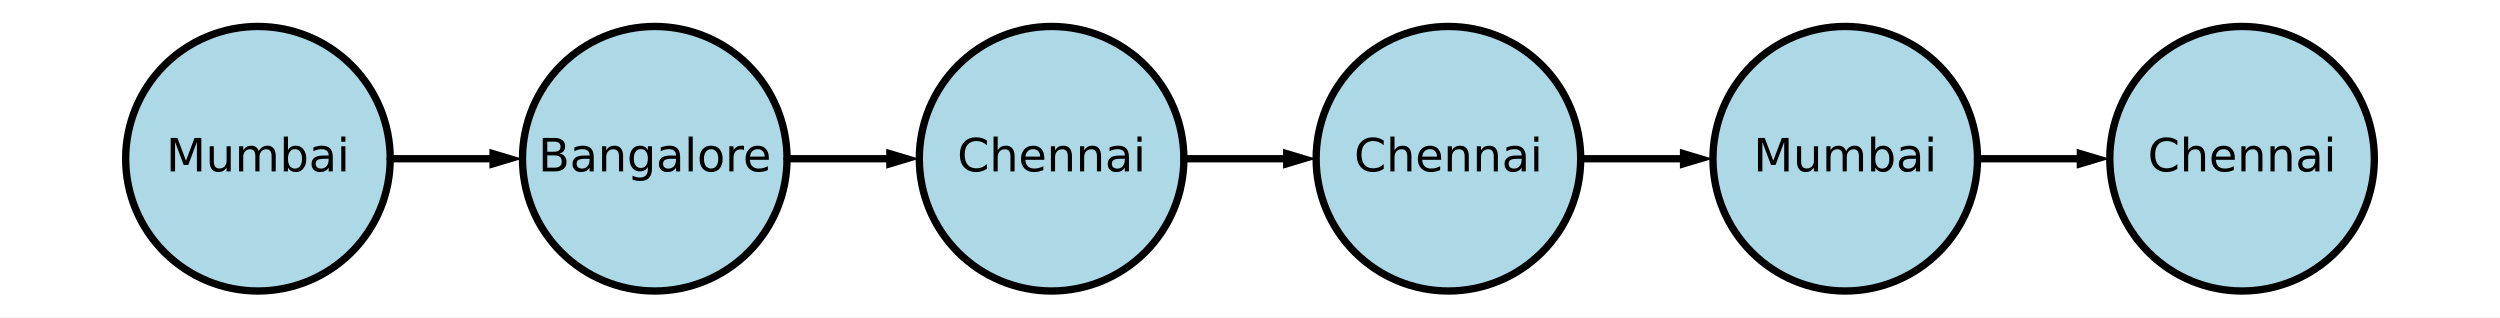
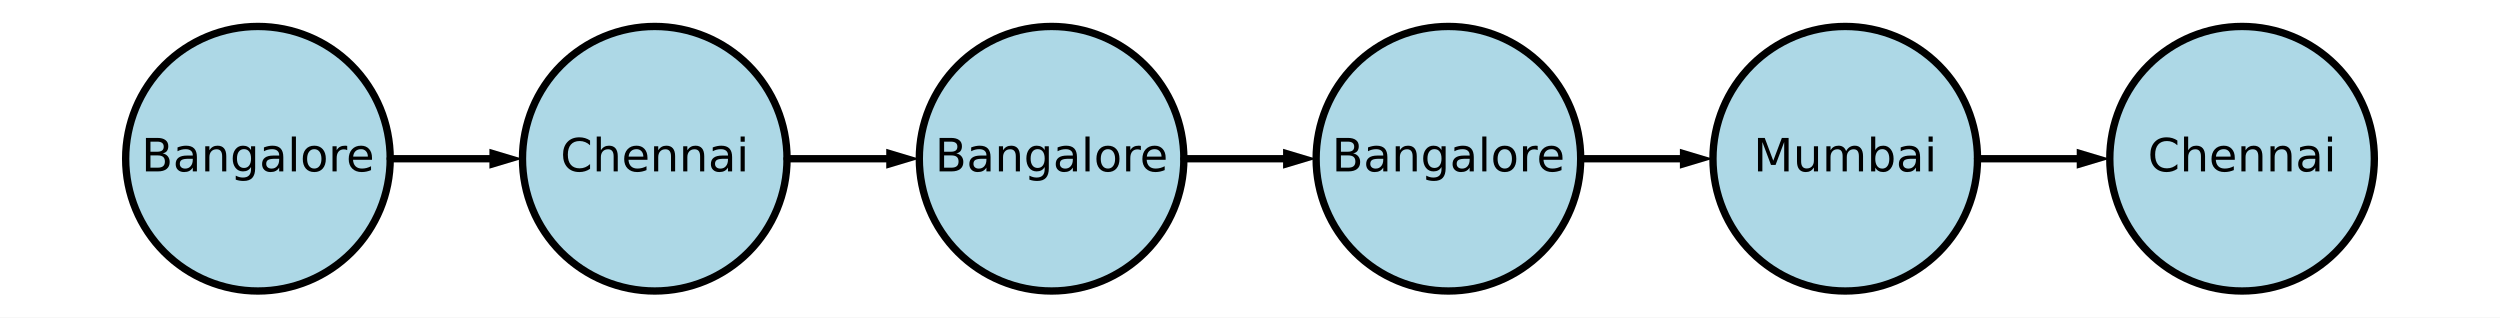
<svg xmlns="http://www.w3.org/2000/svg" xmlns:xlink="http://www.w3.org/1999/xlink" width="680.4pt" height="86.4pt" viewBox="0 0 680.4 86.4" version="1.1">
  <defs>
    <style type="text/css">*{stroke-linejoin: round; stroke-linecap: butt}</style>
  </defs>
  <g id="figure_1">
    <g id="patch_1">
      <path d="M 0 86.4  L 680.4 86.4  L 680.4 -0  L 0 -0  z " style="fill: #ffffff" />
    </g>
    <g id="axes_1">
      <g id="patch_2">
-         <path d="M 70.2 79.2  C 79.747 79.2 88.905 75.407 95.656 68.656  C 102.407 61.905 106.2 52.747 106.2 43.2  C 106.2 33.653 102.407 24.495 95.656 17.744  C 88.905 10.993 79.747 7.2 70.2 7.2  C 60.653 7.2 51.495 10.993 44.744 17.744  C 37.993 24.495 34.2 33.653 34.2 43.2  C 34.2 52.747 37.993 61.905 44.744 68.656  C 51.495 75.407 60.653 79.2 70.2 79.2  z " clip-path="url(#p1792668624)" style="fill: #add8e6; stroke: #000000; stroke-width: 2; stroke-linejoin: miter" />
+         <path d="M 70.2 79.2  C 79.747 79.2 88.905 75.407 95.656 68.656  C 102.407 61.905 106.2 52.747 106.2 43.2  C 106.2 33.653 102.407 24.495 95.656 17.744  C 88.905 10.993 79.747 7.2 70.2 7.2  C 60.653 7.2 51.495 10.993 44.744 17.744  C 37.993 24.495 34.2 33.653 34.2 43.2  C 34.2 52.747 37.993 61.905 44.744 68.656  C 51.495 75.407 60.653 79.2 70.2 79.2  z " clip-path="url(#p326129dd20)" style="fill: #add8e6; stroke: #000000; stroke-width: 2; stroke-linejoin: miter" />
      </g>
      <g id="patch_3">
-         <path d="M 178.2 79.2  C 187.747 79.2 196.905 75.407 203.656 68.656  C 210.407 61.905 214.2 52.747 214.2 43.2  C 214.2 33.653 210.407 24.495 203.656 17.744  C 196.905 10.993 187.747 7.2 178.2 7.2  C 168.653 7.2 159.495 10.993 152.744 17.744  C 145.993 24.495 142.2 33.653 142.2 43.2  C 142.2 52.747 145.993 61.905 152.744 68.656  C 159.495 75.407 168.653 79.2 178.2 79.2  z " clip-path="url(#p1792668624)" style="fill: #add8e6; stroke: #000000; stroke-width: 2; stroke-linejoin: miter" />
+         <path d="M 178.2 79.2  C 187.747 79.2 196.905 75.407 203.656 68.656  C 210.407 61.905 214.2 52.747 214.2 43.2  C 214.2 33.653 210.407 24.495 203.656 17.744  C 196.905 10.993 187.747 7.2 178.2 7.2  C 168.653 7.2 159.495 10.993 152.744 17.744  C 145.993 24.495 142.2 33.653 142.2 43.2  C 142.2 52.747 145.993 61.905 152.744 68.656  C 159.495 75.407 168.653 79.2 178.2 79.2  z " clip-path="url(#p326129dd20)" style="fill: #add8e6; stroke: #000000; stroke-width: 2; stroke-linejoin: miter" />
      </g>
      <g id="patch_4">
-         <path d="M 286.2 79.2  C 295.747 79.2 304.905 75.407 311.656 68.656  C 318.407 61.905 322.2 52.747 322.2 43.2  C 322.2 33.653 318.407 24.495 311.656 17.744  C 304.905 10.993 295.747 7.2 286.2 7.2  C 276.653 7.2 267.495 10.993 260.744 17.744  C 253.993 24.495 250.2 33.653 250.2 43.2  C 250.2 52.747 253.993 61.905 260.744 68.656  C 267.495 75.407 276.653 79.2 286.2 79.2  z " clip-path="url(#p1792668624)" style="fill: #add8e6; stroke: #000000; stroke-width: 2; stroke-linejoin: miter" />
+         <path d="M 286.2 79.2  C 295.747 79.2 304.905 75.407 311.656 68.656  C 318.407 61.905 322.2 52.747 322.2 43.2  C 322.2 33.653 318.407 24.495 311.656 17.744  C 304.905 10.993 295.747 7.2 286.2 7.2  C 276.653 7.2 267.495 10.993 260.744 17.744  C 253.993 24.495 250.2 33.653 250.2 43.2  C 250.2 52.747 253.993 61.905 260.744 68.656  C 267.495 75.407 276.653 79.2 286.2 79.2  z " clip-path="url(#p326129dd20)" style="fill: #add8e6; stroke: #000000; stroke-width: 2; stroke-linejoin: miter" />
      </g>
      <g id="patch_5">
-         <path d="M 394.2 79.2  C 403.747 79.2 412.905 75.407 419.656 68.656  C 426.407 61.905 430.2 52.747 430.2 43.2  C 430.2 33.653 426.407 24.495 419.656 17.744  C 412.905 10.993 403.747 7.2 394.2 7.2  C 384.653 7.2 375.495 10.993 368.744 17.744  C 361.993 24.495 358.2 33.653 358.2 43.2  C 358.2 52.747 361.993 61.905 368.744 68.656  C 375.495 75.407 384.653 79.2 394.2 79.2  z " clip-path="url(#p1792668624)" style="fill: #add8e6; stroke: #000000; stroke-width: 2; stroke-linejoin: miter" />
+         <path d="M 394.2 79.2  C 403.747 79.2 412.905 75.407 419.656 68.656  C 426.407 61.905 430.2 52.747 430.2 43.2  C 430.2 33.653 426.407 24.495 419.656 17.744  C 412.905 10.993 403.747 7.2 394.2 7.2  C 384.653 7.2 375.495 10.993 368.744 17.744  C 361.993 24.495 358.2 33.653 358.2 43.2  C 358.2 52.747 361.993 61.905 368.744 68.656  C 375.495 75.407 384.653 79.2 394.2 79.2  z " clip-path="url(#p326129dd20)" style="fill: #add8e6; stroke: #000000; stroke-width: 2; stroke-linejoin: miter" />
      </g>
      <g id="patch_6">
-         <path d="M 502.2 79.2  C 511.747 79.2 520.905 75.407 527.656 68.656  C 534.407 61.905 538.2 52.747 538.2 43.2  C 538.2 33.653 534.407 24.495 527.656 17.744  C 520.905 10.993 511.747 7.2 502.2 7.2  C 492.653 7.2 483.495 10.993 476.744 17.744  C 469.993 24.495 466.2 33.653 466.2 43.2  C 466.2 52.747 469.993 61.905 476.744 68.656  C 483.495 75.407 492.653 79.2 502.2 79.2  z " clip-path="url(#p1792668624)" style="fill: #add8e6; stroke: #000000; stroke-width: 2; stroke-linejoin: miter" />
+         <path d="M 502.2 79.2  C 511.747 79.2 520.905 75.407 527.656 68.656  C 534.407 61.905 538.2 52.747 538.2 43.2  C 538.2 33.653 534.407 24.495 527.656 17.744  C 520.905 10.993 511.747 7.2 502.2 7.2  C 492.653 7.2 483.495 10.993 476.744 17.744  C 469.993 24.495 466.2 33.653 466.2 43.2  C 466.2 52.747 469.993 61.905 476.744 68.656  C 483.495 75.407 492.653 79.2 502.2 79.2  z " clip-path="url(#p326129dd20)" style="fill: #add8e6; stroke: #000000; stroke-width: 2; stroke-linejoin: miter" />
      </g>
      <g id="patch_7">
-         <path d="M 610.2 79.2  C 619.747 79.2 628.905 75.407 635.656 68.656  C 642.407 61.905 646.2 52.747 646.2 43.2  C 646.2 33.653 642.407 24.495 635.656 17.744  C 628.905 10.993 619.747 7.2 610.2 7.2  C 600.653 7.2 591.495 10.993 584.744 17.744  C 577.993 24.495 574.2 33.653 574.2 43.2  C 574.2 52.747 577.993 61.905 584.744 68.656  C 591.495 75.407 600.653 79.2 610.2 79.2  z " clip-path="url(#p1792668624)" style="fill: #add8e6; stroke: #000000; stroke-width: 2; stroke-linejoin: miter" />
+         <path d="M 610.2 79.2  C 619.747 79.2 628.905 75.407 635.656 68.656  C 642.407 61.905 646.2 52.747 646.2 43.2  C 646.2 33.653 642.407 24.495 635.656 17.744  C 628.905 10.993 619.747 7.2 610.2 7.2  C 600.653 7.2 591.495 10.993 584.744 17.744  C 577.993 24.495 574.2 33.653 574.2 43.2  C 574.2 52.747 577.993 61.905 584.744 68.656  C 591.495 75.407 600.653 79.2 610.2 79.2  z " clip-path="url(#p326129dd20)" style="fill: #add8e6; stroke: #000000; stroke-width: 2; stroke-linejoin: miter" />
      </g>
      <g id="line2d_1">
-         <path d="M 106.2 43.2  L 124.2 43.2  L 133.2 43.2  " clip-path="url(#p1792668624)" style="fill: none; stroke: #000000; stroke-width: 2; stroke-linecap: round" />
+         <path d="M 106.2 43.2  L 124.2 43.2  L 133.2 43.2  " clip-path="url(#p326129dd20)" style="fill: none; stroke: #000000; stroke-width: 2; stroke-linecap: round" />
      </g>
      <g id="patch_8">
-         <path d="M 133.2 40.5  L 142.2 43.2  L 133.2 45.9  z " clip-path="url(#p1792668624)" />
+         <path d="M 133.2 40.5  L 142.2 43.2  L 133.2 45.9  z " clip-path="url(#p326129dd20)" />
      </g>
      <g id="line2d_2">
-         <path d="M 214.2 43.2  L 232.2 43.2  L 241.2 43.2  " clip-path="url(#p1792668624)" style="fill: none; stroke: #000000; stroke-width: 2; stroke-linecap: round" />
+         <path d="M 214.2 43.2  L 232.2 43.2  L 241.2 43.2  " clip-path="url(#p326129dd20)" style="fill: none; stroke: #000000; stroke-width: 2; stroke-linecap: round" />
      </g>
      <g id="patch_9">
-         <path d="M 241.2 40.5  L 250.2 43.2  L 241.2 45.9  z " clip-path="url(#p1792668624)" />
+         <path d="M 241.2 40.5  L 250.2 43.2  L 241.2 45.9  z " clip-path="url(#p326129dd20)" />
      </g>
      <g id="line2d_3">
-         <path d="M 322.2 43.2  L 340.2 43.2  L 349.2 43.2  " clip-path="url(#p1792668624)" style="fill: none; stroke: #000000; stroke-width: 2; stroke-linecap: round" />
+         <path d="M 322.2 43.2  L 340.2 43.2  L 349.2 43.2  " clip-path="url(#p326129dd20)" style="fill: none; stroke: #000000; stroke-width: 2; stroke-linecap: round" />
      </g>
      <g id="patch_10">
-         <path d="M 349.2 40.5  L 358.2 43.2  L 349.2 45.9  z " clip-path="url(#p1792668624)" />
+         <path d="M 349.2 40.5  L 358.2 43.2  L 349.2 45.9  z " clip-path="url(#p326129dd20)" />
      </g>
      <g id="line2d_4">
-         <path d="M 430.2 43.2  L 448.2 43.2  L 457.2 43.2  " clip-path="url(#p1792668624)" style="fill: none; stroke: #000000; stroke-width: 2; stroke-linecap: round" />
+         <path d="M 430.2 43.2  L 448.2 43.2  L 457.2 43.2  " clip-path="url(#p326129dd20)" style="fill: none; stroke: #000000; stroke-width: 2; stroke-linecap: round" />
      </g>
      <g id="patch_11">
-         <path d="M 457.2 40.5  L 466.2 43.2  L 457.2 45.9  z " clip-path="url(#p1792668624)" />
+         <path d="M 457.2 40.5  L 466.2 43.2  L 457.2 45.9  z " clip-path="url(#p326129dd20)" />
      </g>
      <g id="line2d_5">
-         <path d="M 538.2 43.2  L 556.2 43.2  L 565.2 43.2  " clip-path="url(#p1792668624)" style="fill: none; stroke: #000000; stroke-width: 2; stroke-linecap: round" />
+         <path d="M 538.2 43.2  L 556.2 43.2  L 565.2 43.2  " clip-path="url(#p326129dd20)" style="fill: none; stroke: #000000; stroke-width: 2; stroke-linecap: round" />
      </g>
      <g id="patch_12">
-         <path d="M 565.2 40.5  L 574.2 43.2  L 565.2 45.9  z " clip-path="url(#p1792668624)" />
+         <path d="M 565.2 40.5  L 574.2 43.2  L 565.2 45.9  z " clip-path="url(#p326129dd20)" />
      </g>
      <g id="text_1">
-         <g transform="translate(45.22441 46.64922) scale(0.125 -0.125)">
-           <defs>
-             <path id="DejaVuSans-4d" d="M 628 4666  L 1569 4666  L 2759 1491  L 3956 4666  L 4897 4666  L 4897 0  L 4281 0  L 4281 4097  L 3078 897  L 2444 897  L 1241 4097  L 1241 0  L 628 0  L 628 4666  z " transform="scale(0.015625)" />
-             <path id="DejaVuSans-75" d="M 544 1381  L 544 3500  L 1119 3500  L 1119 1403  Q 1119 906 1312 657  Q 1506 409 1894 409  Q 2359 409 2629 706  Q 2900 1003 2900 1516  L 2900 3500  L 3475 3500  L 3475 0  L 2900 0  L 2900 538  Q 2691 219 2414 64  Q 2138 -91 1772 -91  Q 1169 -91 856 284  Q 544 659 544 1381  z M 1991 3584  L 1991 3584  z " transform="scale(0.015625)" />
-             <path id="DejaVuSans-6d" d="M 3328 2828  Q 3544 3216 3844 3400  Q 4144 3584 4550 3584  Q 5097 3584 5394 3201  Q 5691 2819 5691 2113  L 5691 0  L 5113 0  L 5113 2094  Q 5113 2597 4934 2840  Q 4756 3084 4391 3084  Q 3944 3084 3684 2787  Q 3425 2491 3425 1978  L 3425 0  L 2847 0  L 2847 2094  Q 2847 2600 2669 2842  Q 2491 3084 2119 3084  Q 1678 3084 1418 2786  Q 1159 2488 1159 1978  L 1159 0  L 581 0  L 581 3500  L 1159 3500  L 1159 2956  Q 1356 3278 1631 3431  Q 1906 3584 2284 3584  Q 2666 3584 2933 3390  Q 3200 3197 3328 2828  z " transform="scale(0.015625)" />
-             <path id="DejaVuSans-62" d="M 3116 1747  Q 3116 2381 2855 2742  Q 2594 3103 2138 3103  Q 1681 3103 1420 2742  Q 1159 2381 1159 1747  Q 1159 1113 1420 752  Q 1681 391 2138 391  Q 2594 391 2855 752  Q 3116 1113 3116 1747  z M 1159 2969  Q 1341 3281 1617 3432  Q 1894 3584 2278 3584  Q 2916 3584 3314 3078  Q 3713 2572 3713 1747  Q 3713 922 3314 415  Q 2916 -91 2278 -91  Q 1894 -91 1617 61  Q 1341 213 1159 525  L 1159 0  L 581 0  L 581 4863  L 1159 4863  L 1159 2969  z " transform="scale(0.015625)" />
-             <path id="DejaVuSans-61" d="M 2194 1759  Q 1497 1759 1228 1600  Q 959 1441 959 1056  Q 959 750 1161 570  Q 1363 391 1709 391  Q 2188 391 2477 730  Q 2766 1069 2766 1631  L 2766 1759  L 2194 1759  z M 3341 1997  L 3341 0  L 2766 0  L 2766 531  Q 2569 213 2275 61  Q 1981 -91 1556 -91  Q 1019 -91 701 211  Q 384 513 384 1019  Q 384 1609 779 1909  Q 1175 2209 1959 2209  L 2766 2209  L 2766 2266  Q 2766 2663 2505 2880  Q 2244 3097 1772 3097  Q 1472 3097 1187 3025  Q 903 2953 641 2809  L 641 3341  Q 956 3463 1253 3523  Q 1550 3584 1831 3584  Q 2591 3584 2966 3190  Q 3341 2797 3341 1997  z " transform="scale(0.015625)" />
-             <path id="DejaVuSans-69" d="M 603 3500  L 1178 3500  L 1178 0  L 603 0  L 603 3500  z M 603 4863  L 1178 4863  L 1178 4134  L 603 4134  L 603 4863  z " transform="scale(0.015625)" />
-           </defs>
-           <use xlink:href="#DejaVuSans-4d" />
-           <use xlink:href="#DejaVuSans-75" x="86.279" />
-           <use xlink:href="#DejaVuSans-6d" x="149.658" />
-           <use xlink:href="#DejaVuSans-62" x="247.07" />
-           <use xlink:href="#DejaVuSans-61" x="310.547" />
-           <use xlink:href="#DejaVuSans-69" x="371.826" />
-         </g>
-       </g>
-       <g id="text_2">
-         <g transform="translate(146.4881 46.64922) scale(0.125 -0.125)">
+         <g transform="translate(38.48809 46.64922) scale(0.125 -0.125)">
          <defs>
            <path id="DejaVuSans-42" d="M 1259 2228  L 1259 519  L 2272 519  Q 2781 519 3026 730  Q 3272 941 3272 1375  Q 3272 1813 3026 2020  Q 2781 2228 2272 2228  L 1259 2228  z M 1259 4147  L 1259 2741  L 2194 2741  Q 2656 2741 2882 2914  Q 3109 3088 3109 3444  Q 3109 3797 2882 3972  Q 2656 4147 2194 4147  L 1259 4147  z M 628 4666  L 2241 4666  Q 2963 4666 3353 4366  Q 3744 4066 3744 3513  Q 3744 3084 3544 2831  Q 3344 2578 2956 2516  Q 3422 2416 3680 2098  Q 3938 1781 3938 1306  Q 3938 681 3513 340  Q 3088 0 2303 0  L 628 0  L 628 4666  z " transform="scale(0.015625)" />
+             <path id="DejaVuSans-61" d="M 2194 1759  Q 1497 1759 1228 1600  Q 959 1441 959 1056  Q 959 750 1161 570  Q 1363 391 1709 391  Q 2188 391 2477 730  Q 2766 1069 2766 1631  L 2766 1759  L 2194 1759  z M 3341 1997  L 3341 0  L 2766 0  L 2766 531  Q 2569 213 2275 61  Q 1981 -91 1556 -91  Q 1019 -91 701 211  Q 384 513 384 1019  Q 384 1609 779 1909  Q 1175 2209 1959 2209  L 2766 2209  L 2766 2266  Q 2766 2663 2505 2880  Q 2244 3097 1772 3097  Q 1472 3097 1187 3025  Q 903 2953 641 2809  L 641 3341  Q 956 3463 1253 3523  Q 1550 3584 1831 3584  Q 2591 3584 2966 3190  Q 3341 2797 3341 1997  z " transform="scale(0.015625)" />
            <path id="DejaVuSans-6e" d="M 3513 2113  L 3513 0  L 2938 0  L 2938 2094  Q 2938 2591 2744 2837  Q 2550 3084 2163 3084  Q 1697 3084 1428 2787  Q 1159 2491 1159 1978  L 1159 0  L 581 0  L 581 3500  L 1159 3500  L 1159 2956  Q 1366 3272 1645 3428  Q 1925 3584 2291 3584  Q 2894 3584 3203 3211  Q 3513 2838 3513 2113  z " transform="scale(0.015625)" />
            <path id="DejaVuSans-67" d="M 2906 1791  Q 2906 2416 2648 2759  Q 2391 3103 1925 3103  Q 1463 3103 1205 2759  Q 947 2416 947 1791  Q 947 1169 1205 825  Q 1463 481 1925 481  Q 2391 481 2648 825  Q 2906 1169 2906 1791  z M 3481 434  Q 3481 -459 3084 -895  Q 2688 -1331 1869 -1331  Q 1566 -1331 1297 -1286  Q 1028 -1241 775 -1147  L 775 -588  Q 1028 -725 1275 -790  Q 1522 -856 1778 -856  Q 2344 -856 2625 -561  Q 2906 -266 2906 331  L 2906 616  Q 2728 306 2450 153  Q 2172 0 1784 0  Q 1141 0 747 490  Q 353 981 353 1791  Q 353 2603 747 3093  Q 1141 3584 1784 3584  Q 2172 3584 2450 3431  Q 2728 3278 2906 2969  L 2906 3500  L 3481 3500  L 3481 434  z " transform="scale(0.015625)" />
            <path id="DejaVuSans-6c" d="M 603 4863  L 1178 4863  L 1178 0  L 603 0  L 603 4863  z " transform="scale(0.015625)" />
            <path id="DejaVuSans-6f" d="M 1959 3097  Q 1497 3097 1228 2736  Q 959 2375 959 1747  Q 959 1119 1226 758  Q 1494 397 1959 397  Q 2419 397 2687 759  Q 2956 1122 2956 1747  Q 2956 2369 2687 2733  Q 2419 3097 1959 3097  z M 1959 3584  Q 2709 3584 3137 3096  Q 3566 2609 3566 1747  Q 3566 888 3137 398  Q 2709 -91 1959 -91  Q 1206 -91 779 398  Q 353 888 353 1747  Q 353 2609 779 3096  Q 1206 3584 1959 3584  z " transform="scale(0.015625)" />
            <path id="DejaVuSans-72" d="M 2631 2963  Q 2534 3019 2420 3045  Q 2306 3072 2169 3072  Q 1681 3072 1420 2755  Q 1159 2438 1159 1844  L 1159 0  L 581 0  L 581 3500  L 1159 3500  L 1159 2956  Q 1341 3275 1631 3429  Q 1922 3584 2338 3584  Q 2397 3584 2469 3576  Q 2541 3569 2628 3553  L 2631 2963  z " transform="scale(0.015625)" />
            <path id="DejaVuSans-65" d="M 3597 1894  L 3597 1613  L 953 1613  Q 991 1019 1311 708  Q 1631 397 2203 397  Q 2534 397 2845 478  Q 3156 559 3463 722  L 3463 178  Q 3153 47 2828 -22  Q 2503 -91 2169 -91  Q 1331 -91 842 396  Q 353 884 353 1716  Q 353 2575 817 3079  Q 1281 3584 2069 3584  Q 2775 3584 3186 3129  Q 3597 2675 3597 1894  z M 3022 2063  Q 3016 2534 2758 2815  Q 2500 3097 2075 3097  Q 1594 3097 1305 2825  Q 1016 2553 972 2059  L 3022 2063  z " transform="scale(0.015625)" />
          </defs>
          <use xlink:href="#DejaVuSans-42" />
          <use xlink:href="#DejaVuSans-61" x="68.604" />
          <use xlink:href="#DejaVuSans-6e" x="129.883" />
          <use xlink:href="#DejaVuSans-67" x="193.262" />
          <use xlink:href="#DejaVuSans-61" x="256.738" />
          <use xlink:href="#DejaVuSans-6c" x="318.018" />
          <use xlink:href="#DejaVuSans-6f" x="345.801" />
          <use xlink:href="#DejaVuSans-72" x="406.982" />
          <use xlink:href="#DejaVuSans-65" x="445.846" />
        </g>
      </g>
-       <g id="text_3">
-         <g transform="translate(260.5408 46.64922) scale(0.125 -0.125)">
+       <g id="text_2">
+         <g transform="translate(152.5408 46.64922) scale(0.125 -0.125)">
          <defs>
            <path id="DejaVuSans-43" d="M 4122 4306  L 4122 3641  Q 3803 3938 3442 4084  Q 3081 4231 2675 4231  Q 1875 4231 1450 3742  Q 1025 3253 1025 2328  Q 1025 1406 1450 917  Q 1875 428 2675 428  Q 3081 428 3442 575  Q 3803 722 4122 1019  L 4122 359  Q 3791 134 3420 21  Q 3050 -91 2638 -91  Q 1578 -91 968 557  Q 359 1206 359 2328  Q 359 3453 968 4101  Q 1578 4750 2638 4750  Q 3056 4750 3426 4639  Q 3797 4528 4122 4306  z " transform="scale(0.015625)" />
            <path id="DejaVuSans-68" d="M 3513 2113  L 3513 0  L 2938 0  L 2938 2094  Q 2938 2591 2744 2837  Q 2550 3084 2163 3084  Q 1697 3084 1428 2787  Q 1159 2491 1159 1978  L 1159 0  L 581 0  L 581 4863  L 1159 4863  L 1159 2956  Q 1366 3272 1645 3428  Q 1925 3584 2291 3584  Q 2894 3584 3203 3211  Q 3513 2838 3513 2113  z " transform="scale(0.015625)" />
+             <path id="DejaVuSans-69" d="M 603 3500  L 1178 3500  L 1178 0  L 603 0  L 603 3500  z M 603 4863  L 1178 4863  L 1178 4134  L 603 4134  L 603 4863  z " transform="scale(0.015625)" />
          </defs>
          <use xlink:href="#DejaVuSans-43" />
          <use xlink:href="#DejaVuSans-68" x="69.824" />
          <use xlink:href="#DejaVuSans-65" x="133.203" />
          <use xlink:href="#DejaVuSans-6e" x="194.727" />
          <use xlink:href="#DejaVuSans-6e" x="258.105" />
          <use xlink:href="#DejaVuSans-61" x="321.484" />
          <use xlink:href="#DejaVuSans-69" x="382.764" />
        </g>
      </g>
+       <g id="text_3">
+         <g transform="translate(254.4881 46.64922) scale(0.125 -0.125)">
+           <use xlink:href="#DejaVuSans-42" />
+           <use xlink:href="#DejaVuSans-61" x="68.604" />
+           <use xlink:href="#DejaVuSans-6e" x="129.883" />
+           <use xlink:href="#DejaVuSans-67" x="193.262" />
+           <use xlink:href="#DejaVuSans-61" x="256.738" />
+           <use xlink:href="#DejaVuSans-6c" x="318.018" />
+           <use xlink:href="#DejaVuSans-6f" x="345.801" />
+           <use xlink:href="#DejaVuSans-72" x="406.982" />
+           <use xlink:href="#DejaVuSans-65" x="445.846" />
+         </g>
+       </g>
      <g id="text_4">
-         <g transform="translate(368.5408 46.64922) scale(0.125 -0.125)">
-           <use xlink:href="#DejaVuSans-43" />
-           <use xlink:href="#DejaVuSans-68" x="69.824" />
-           <use xlink:href="#DejaVuSans-65" x="133.203" />
-           <use xlink:href="#DejaVuSans-6e" x="194.727" />
-           <use xlink:href="#DejaVuSans-6e" x="258.105" />
-           <use xlink:href="#DejaVuSans-61" x="321.484" />
-           <use xlink:href="#DejaVuSans-69" x="382.764" />
+         <g transform="translate(362.4881 46.64922) scale(0.125 -0.125)">
+           <use xlink:href="#DejaVuSans-42" />
+           <use xlink:href="#DejaVuSans-61" x="68.604" />
+           <use xlink:href="#DejaVuSans-6e" x="129.883" />
+           <use xlink:href="#DejaVuSans-67" x="193.262" />
+           <use xlink:href="#DejaVuSans-61" x="256.738" />
+           <use xlink:href="#DejaVuSans-6c" x="318.018" />
+           <use xlink:href="#DejaVuSans-6f" x="345.801" />
+           <use xlink:href="#DejaVuSans-72" x="406.982" />
+           <use xlink:href="#DejaVuSans-65" x="445.846" />
        </g>
      </g>
      <g id="text_5">
        <g transform="translate(477.2244 46.64922) scale(0.125 -0.125)">
+           <defs>
+             <path id="DejaVuSans-4d" d="M 628 4666  L 1569 4666  L 2759 1491  L 3956 4666  L 4897 4666  L 4897 0  L 4281 0  L 4281 4097  L 3078 897  L 2444 897  L 1241 4097  L 1241 0  L 628 0  L 628 4666  z " transform="scale(0.015625)" />
+             <path id="DejaVuSans-75" d="M 544 1381  L 544 3500  L 1119 3500  L 1119 1403  Q 1119 906 1312 657  Q 1506 409 1894 409  Q 2359 409 2629 706  Q 2900 1003 2900 1516  L 2900 3500  L 3475 3500  L 3475 0  L 2900 0  L 2900 538  Q 2691 219 2414 64  Q 2138 -91 1772 -91  Q 1169 -91 856 284  Q 544 659 544 1381  z M 1991 3584  L 1991 3584  z " transform="scale(0.015625)" />
+             <path id="DejaVuSans-6d" d="M 3328 2828  Q 3544 3216 3844 3400  Q 4144 3584 4550 3584  Q 5097 3584 5394 3201  Q 5691 2819 5691 2113  L 5691 0  L 5113 0  L 5113 2094  Q 5113 2597 4934 2840  Q 4756 3084 4391 3084  Q 3944 3084 3684 2787  Q 3425 2491 3425 1978  L 3425 0  L 2847 0  L 2847 2094  Q 2847 2600 2669 2842  Q 2491 3084 2119 3084  Q 1678 3084 1418 2786  Q 1159 2488 1159 1978  L 1159 0  L 581 0  L 581 3500  L 1159 3500  L 1159 2956  Q 1356 3278 1631 3431  Q 1906 3584 2284 3584  Q 2666 3584 2933 3390  Q 3200 3197 3328 2828  z " transform="scale(0.015625)" />
+             <path id="DejaVuSans-62" d="M 3116 1747  Q 3116 2381 2855 2742  Q 2594 3103 2138 3103  Q 1681 3103 1420 2742  Q 1159 2381 1159 1747  Q 1159 1113 1420 752  Q 1681 391 2138 391  Q 2594 391 2855 752  Q 3116 1113 3116 1747  z M 1159 2969  Q 1341 3281 1617 3432  Q 1894 3584 2278 3584  Q 2916 3584 3314 3078  Q 3713 2572 3713 1747  Q 3713 922 3314 415  Q 2916 -91 2278 -91  Q 1894 -91 1617 61  Q 1341 213 1159 525  L 1159 0  L 581 0  L 581 4863  L 1159 4863  L 1159 2969  z " transform="scale(0.015625)" />
+           </defs>
          <use xlink:href="#DejaVuSans-4d" />
          <use xlink:href="#DejaVuSans-75" x="86.279" />
          <use xlink:href="#DejaVuSans-6d" x="149.658" />
          <use xlink:href="#DejaVuSans-62" x="247.07" />
          <use xlink:href="#DejaVuSans-61" x="310.547" />
          <use xlink:href="#DejaVuSans-69" x="371.826" />
        </g>
      </g>
      <g id="text_6">
        <g transform="translate(584.5408 46.64922) scale(0.125 -0.125)">
          <use xlink:href="#DejaVuSans-43" />
          <use xlink:href="#DejaVuSans-68" x="69.824" />
          <use xlink:href="#DejaVuSans-65" x="133.203" />
          <use xlink:href="#DejaVuSans-6e" x="194.727" />
          <use xlink:href="#DejaVuSans-6e" x="258.105" />
          <use xlink:href="#DejaVuSans-61" x="321.484" />
          <use xlink:href="#DejaVuSans-69" x="382.764" />
        </g>
      </g>
    </g>
  </g>
  <defs>
-     <clipPath id="p1792668624">
+     <clipPath id="p326129dd20">
      <rect x="3.6" y="3.6" width="673.2" height="79.2" />
    </clipPath>
  </defs>
</svg>
